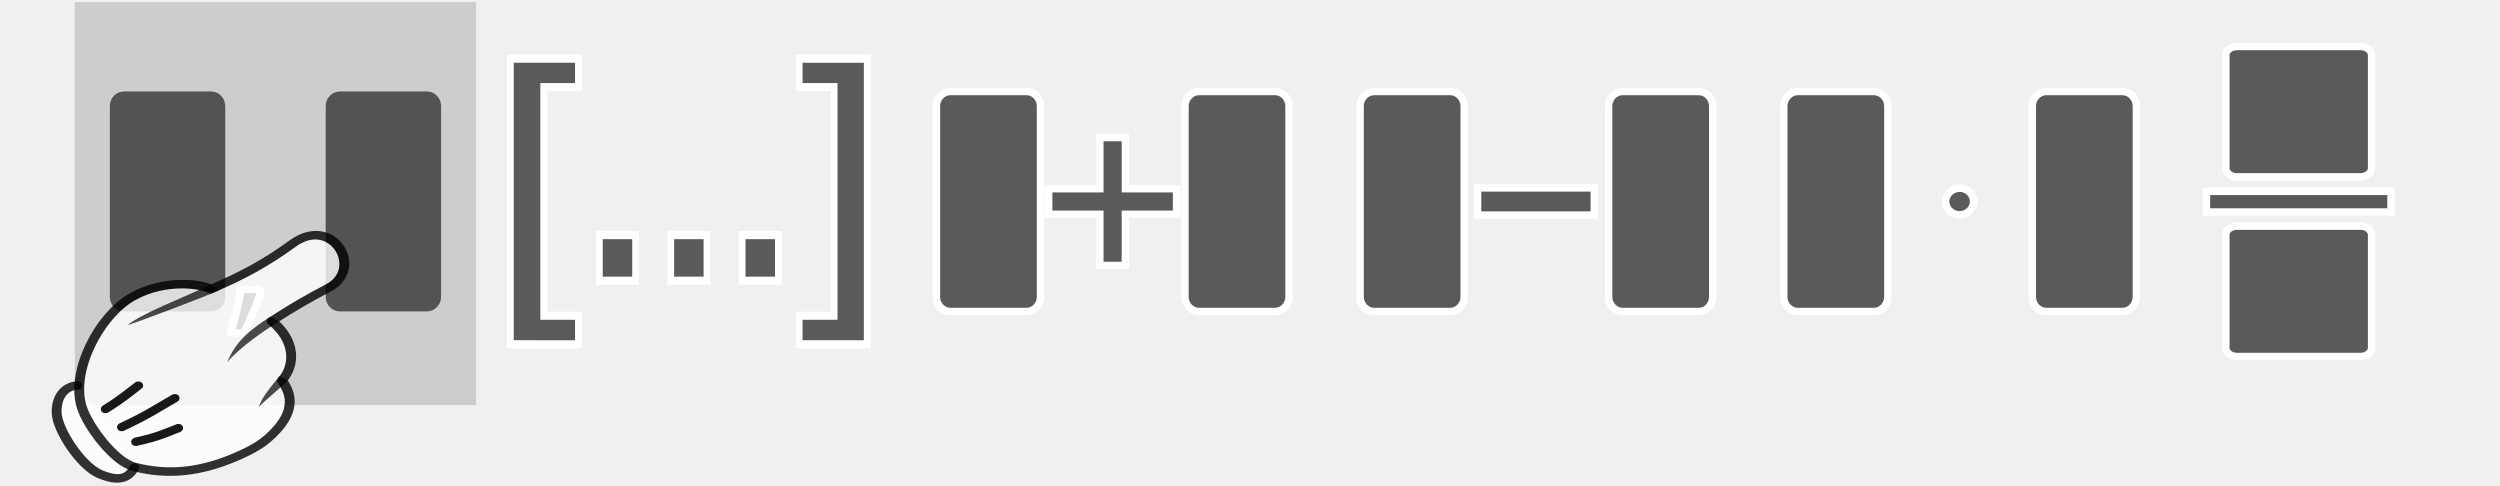
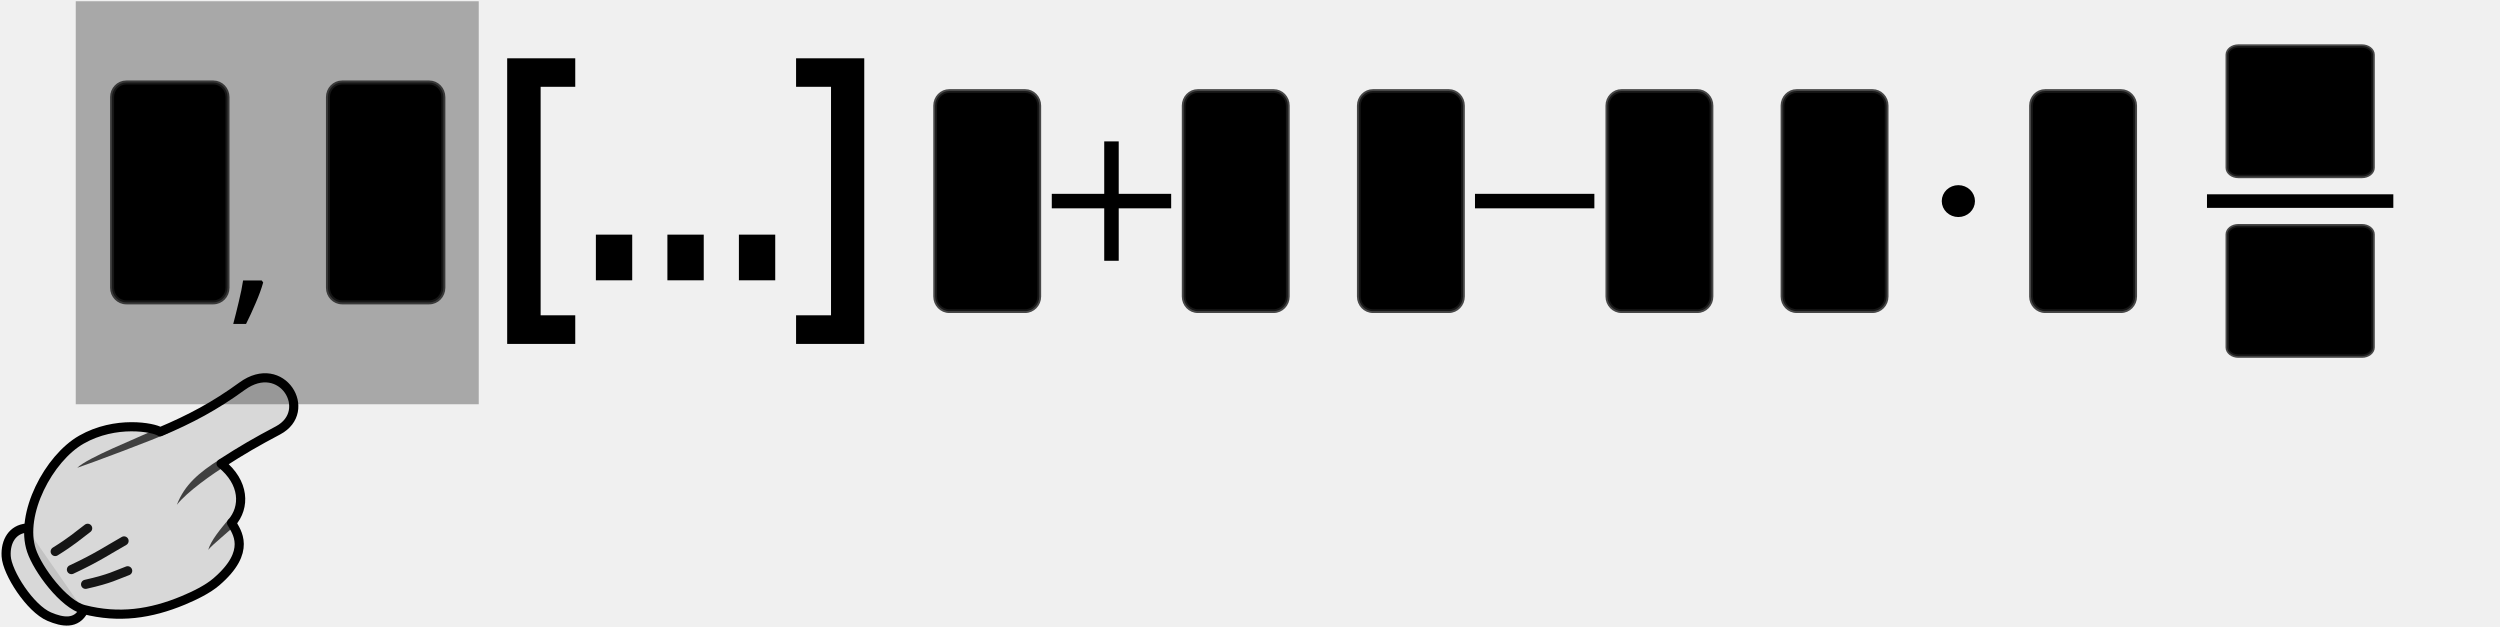
- <svg xmlns="http://www.w3.org/2000/svg" version="1.1" width="335" height="65" id="svg11300">
+ <svg xmlns="http://www.w3.org/2000/svg" version="1.1" width="335" height="84" id="svg11300">
  <defs id="defs3" />
-   <rect width="53.779" height="54" rx="0" ry="0" x="10.022" y="0.281" id="rect3644" style="fill:#cdcdcd;fill-opacity:1;stroke:none" />
-   <g transform="translate(-3.0722866e-5,-4.5947051e-4)" id="g874">
-     <g transform="translate(12.98164,2.992253)" id="g3487-3">
-       <g transform="translate(0,-1004.362)" id="layer1-6">
-         <text x="15.967" y="1102.295" transform="scale(1.05693,0.946136)" id="text8206-7" xml:space="preserve" style="font-style:normal;font-weight:normal;font-size:25.122px;line-height:125%;font-family:Sans;letter-spacing:0px;word-spacing:0px;fill:#353535;fill-opacity:0.8;stroke:#ffffff;stroke-opacity:1">
-           <tspan x="15.967" y="1102.295" id="tspan8208-5" style="fill:#353535;fill-opacity:0.8;stroke:#ffffff;stroke-opacity:1">,</tspan>
-         </text>
-         <rect width="15.467" height="29.467" rx="1.9" ry="1.962" x="1.734" y="1013.629" id="rect11518-5-1-3" style="color:#000000;fill:#353535;fill-opacity:0.8;fill-rule:evenodd;stroke:none;stroke-width:0.533;stroke-linejoin:bevel;stroke-miterlimit:10;stroke-opacity:1" />
-         <rect width="15.467" height="29.467" rx="1.9" ry="1.962" x="30.659" y="1013.629" id="rect11518-5-1-4-5" style="color:#000000;fill:#353535;fill-opacity:0.8;fill-rule:evenodd;stroke:none;stroke-width:0.533;stroke-linejoin:bevel;stroke-miterlimit:10;stroke-opacity:1" />
-       </g>
-     </g>
-     <g transform="translate(68.22756,2.473669)" id="g3629-6">
-       <g aria-label="[...]" transform="scale(0.9165163,1.091088)" style="font-style:normal;font-variant:normal;font-weight:bold;font-stretch:normal;font-size:37.632px;line-height:125%;font-family:Arial;-inkscape-font-specification:'Arial Bold';text-align:start;writing-mode:lr-tb;text-anchor:start;fill:#353535;fill-opacity:0.8;stroke:none" id="text3080-2">
-         <path d="M 0.172,40.018 V 4.94 H 10.132 V 8.432 H 5.06 v 28.077 h 5.072 v 3.51 z" style="stroke:#ffffff;stroke-opacity:1;stroke-width:1;stroke-miterlimit:6.745;stroke-dasharray:none" id="path955" />
-         <path d="m 13.182,32.209 v -5.604 h 5.31 v 5.604 z" style="stroke:#ffffff;stroke-opacity:1;stroke-width:1;stroke-miterlimit:6.745;stroke-dasharray:none" id="path957" />
-         <path d="m 23.619,32.209 v -5.604 h 5.31 v 5.604 z" style="stroke:#ffffff;stroke-opacity:1;stroke-width:1;stroke-miterlimit:6.745;stroke-dasharray:none" id="path959" />
-         <path d="m 34.056,32.209 v -5.604 h 5.31 v 5.604 z" style="stroke:#ffffff;stroke-opacity:1;stroke-width:1;stroke-miterlimit:6.745;stroke-dasharray:none" id="path961" />
-         <path d="m 42.398,40.018 v -3.51 h 5.108 V 8.432 H 42.398 V 4.94 h 9.959 v 35.078 z" style="stroke:#ffffff;stroke-opacity:1;stroke-width:1;stroke-miterlimit:6.745;stroke-dasharray:none" id="path963" />
-       </g>
-     </g>
-     <g transform="translate(238.5886,3.000676)" id="g3208-1">
-       <g transform="translate(0,-1004.362)" id="layer1-17-2">
-         <rect width="13.952" height="29.494" rx="1.9" ry="1.962" x="33.738" y="1013.615" id="rect11518-5-7-7" style="color:#000000;fill:#353535;fill-opacity:0.8;fill-rule:evenodd;stroke:#ffffff;stroke-width:1;stroke-linejoin:bevel;stroke-miterlimit:6.745;stroke-opacity:1;stroke-dasharray:none" />
-         <rect width="13.952" height="29.494" rx="1.9" ry="1.962" x="0.435" y="1013.615" id="rect11518-5-1-42-0" style="color:#000000;fill:#353535;fill-opacity:0.8;fill-rule:evenodd;stroke:#ffffff;stroke-width:1;stroke-linejoin:bevel;stroke-miterlimit:6.745;stroke-opacity:1;stroke-dasharray:none" />
-         <path d="m 25.714,25.054 a 1.875,1.786 0 1 1 -3.75,0 1.875,1.786 0 1 1 3.75,0 z" transform="translate(0.1607151,1003.309)" id="path4927-9" style="fill:#353535;fill-opacity:0.8;stroke:#ffffff;stroke-width:1;stroke-linecap:round;stroke-miterlimit:6.745;stroke-dasharray:none;stroke-dashoffset:0;stroke-opacity:1" />
-       </g>
-     </g>
-     <g id="g878">
-       <rect width="13.952" height="29.494" rx="1.9" ry="1.962" x="215.554" y="12.254" id="rect11518-5-6-3" style="color:#000000;fill:#353535;fill-opacity:0.8;fill-rule:evenodd;stroke:#ffffff;stroke-width:1;stroke-linejoin:bevel;stroke-miterlimit:6.745;stroke-opacity:1;stroke-dasharray:none" />
-       <rect width="13.952" height="29.494" rx="1.9" ry="1.962" x="182.251" y="12.254" id="rect11518-5-1-0-6" style="color:#000000;fill:#353535;fill-opacity:0.8;fill-rule:evenodd;stroke:#ffffff;stroke-width:1;stroke-linejoin:bevel;stroke-miterlimit:6.745;stroke-opacity:1;stroke-dasharray:none" />
-       <rect width="15.643" height="3.645" x="197.995" y="25.178" id="rect3312-7-0" style="fill:#353535;fill-opacity:0.8;fill-rule:nonzero;stroke:#ffffff;stroke-width:1;stroke-opacity:1;stroke-miterlimit:6.745;stroke-dasharray:none" />
-     </g>
-     <g id="g873">
-       <rect width="19.539" height="17.473" rx="1.485" ry="1.163" x="298.259" y="6.228" id="rect11518-5-1-8-6" style="color:#000000;fill:#353535;fill-opacity:0.8;fill-rule:evenodd;stroke:#ffffff;stroke-width:1;stroke-linejoin:bevel;stroke-miterlimit:6.745;stroke-opacity:1;stroke-dasharray:none" />
-       <rect width="19.539" height="17.473" rx="1.485" ry="1.163" x="298.259" y="30.3" id="rect11518-5-1-2-2" style="color:#000000;fill:#353535;fill-opacity:0.8;fill-rule:evenodd;stroke:#ffffff;stroke-width:1;stroke-linejoin:bevel;stroke-miterlimit:6.745;stroke-opacity:1;stroke-dasharray:none" />
-       <rect width="24.741" height="2.771" x="295.657" y="25.64" id="rect3076-6" style="fill:#353535;fill-opacity:0.8;fill-rule:nonzero;stroke:#ffffff;stroke-width:1;stroke-opacity:1;stroke-miterlimit:6.745;stroke-dasharray:none" />
-     </g>
-     <g id="g862">
-       <rect width="13.952" height="29.494" rx="1.9" ry="1.962" x="158.782" y="12.254" id="rect11518-5-3-1" style="color:#000000;fill:#353535;fill-opacity:0.8;fill-rule:evenodd;stroke:#ffffff;stroke-width:1;stroke-linejoin:bevel;stroke-miterlimit:6.745;stroke-opacity:1;stroke-dasharray:none" />
-       <rect width="13.952" height="29.494" rx="1.9" ry="1.962" x="125.478" y="12.254" id="rect11518-5-1-25-8" style="color:#000000;fill:#353535;fill-opacity:0.8;fill-rule:evenodd;stroke:#ffffff;stroke-width:1;stroke-linejoin:bevel;stroke-miterlimit:6.745;stroke-opacity:1;stroke-dasharray:none" />
-       <path d="m 150.805,25.286 v -6.857 h -3.429 v 6.857 h -6.857 v 3.429 h 6.857 v 6.857 h 3.429 v -6.857 h 6.857 v -3.429 z" id="path4-5" style="fill:#353535;fill-opacity:0.8;stroke:#ffffff;stroke-width:1;stroke-miterlimit:6.745;stroke-dasharray:none;stroke-opacity:1" />
+   <rect style="fill:#000000;fill-opacity:0.302;stroke:none;stroke-width:1.002" id="rect3644" y="0.169" x="10.151" ry="0" rx="0" height="54" width="54" />
+   <g id="g1650-3" transform="translate(-336.673,-35.97915)">
+     <path style="opacity:1;fill:#000000;fill-opacity:0.1;stroke:#000000;stroke-width:1.227;stroke-linecap:round;stroke-linejoin:round" id="path3894-6-5-0-6" d="m 347.881,117.772 c -0.974,1.879 -2.797,1.609 -4.611,0.836 -2.566,-1.093 -5.642,-5.872 -5.77,-8.095 -0.117,-2.04 0.881,-3.61 2.725,-3.772" />
+     <path style="opacity:1;fill:#060606;fill-opacity:0.1;stroke:#000000;stroke-width:1.227;stroke-linecap:round;stroke-linejoin:round;stroke-opacity:1" id="path3112-2-1-9-7" d="m 347.594,94.886 c -4.384,2.488 -8.337,9.987 -6.7,14.867 0.845,2.52 4.298,7.207 7.025,7.907 4.669,1.198 8.938,0.594 13.331,-1.24 1.557,-0.65 3.272,-1.496 4.407,-2.469 4.829,-4.14 2.685,-6.764 2.047,-7.905 1.856,-2.1 1.745,-5.407 -1.402,-7.939 2.878,-1.859 4.722,-2.916 7.626,-4.456 4.856,-2.575 0.528,-9.812 -4.816,-5.919 -3.639,2.651 -6.917,4.392 -10.968,6.104 -0.907,-0.593 -5.973,-1.548 -10.549,1.049 z" />
+     <path style="color:#000000;text-indent:0;text-transform:none;opacity:0.7;stroke-width:0.302" id="path3882-6-0-9-5" d="m 366.095,97.549 c -2.758,1.758 -4.692,3.385 -5.723,6.074 1.316,-1.684 4.689,-4.112 6.954,-5.483 z" />
+     <path style="color:#000000;text-indent:0;text-transform:none;opacity:0.7;stroke-width:0.302" id="path3884-6-5-0-3" d="m 368.469,106.08 -1.094,-0.597 c -1.153,1.384 -2.455,2.928 -2.799,4.183 0.506,-0.686 2.851,-2.51 3.893,-3.586 z" />
+     <path style="opacity:0.9;fill:none;stroke:#000000;stroke-width:1.227;stroke-linecap:round;stroke-linejoin:round" id="path3886-8-8-3-5" d="m 348.142,114.278 c 3.344,-0.752 4.084,-1.241 5.637,-1.813" />
+     <path style="opacity:0.9;fill:none;stroke:#000000;stroke-width:1.227;stroke-linecap:round;stroke-linejoin:round" id="path3888-4-1-5-6" d="m 346.246,112.302 c 3.401,-1.582 4.883,-2.612 7.05,-3.839" />
+     <path style="opacity:0.9;fill:none;stroke:#000000;stroke-width:1.227;stroke-linecap:round;stroke-linejoin:round" id="path3890-1-7-5-2" d="m 344.071,109.881 c 2.169,-1.342 3.06,-2.142 4.347,-3.11" />
+     <path style="color:#000000;text-indent:0;text-transform:none;opacity:0.7;stroke-width:0.302" id="path3892-0-5-3-9" d="m 358.199,93.21 c -3.57,1.685 -9.668,4.028 -11.177,5.454 1.291,-0.417 10.588,-3.88 12.365,-4.743 z" />
+   </g>
+   <g transform="translate(13.28547,-1002.577)" id="layer1">
+     <text x="15.967" y="1102.295" transform="scale(1.05693,0.946136)" id="text8206" xml:space="preserve" style="font-style:normal;font-weight:normal;font-size:25.122px;line-height:125%;font-family:Sans;letter-spacing:0px;word-spacing:0px;fill:#000000;fill-opacity:1;stroke:none">
+       <tspan x="15.967" y="1102.295" id="tspan8208">,</tspan>
+     </text>
+     <rect width="15.467" height="29.467" rx="1.9" ry="1.962" x="1.734" y="1013.629" id="rect11518-5-1" style="color:#000000;fill:#000000;fill-opacity:1;fill-rule:evenodd;stroke:#1d1d1d;stroke-width:0.533;stroke-linejoin:bevel;stroke-miterlimit:10;stroke-opacity:0.8" />
+     <rect width="15.467" height="29.467" rx="1.9" ry="1.962" x="30.659" y="1013.629" id="rect11518-5-1-4" style="color:#000000;fill:#000000;fill-opacity:1;fill-rule:evenodd;stroke:#1d1d1d;stroke-width:0.533;stroke-linejoin:bevel;stroke-miterlimit:10;stroke-opacity:0.8" />
+   </g>
+   <g transform="translate(-16.22977,-89.82828)" id="g878">
+     <rect style="color:#000000;fill:#000000;fill-opacity:1;fill-rule:evenodd;stroke:#1d1d1d;stroke-width:0.506;stroke-linejoin:bevel;stroke-miterlimit:10;stroke-opacity:0.8" id="rect11518-5" y="102.027" x="174.843" ry="1.962" rx="1.9" height="29.494" width="13.952" />
+     <rect style="color:#000000;fill:#000000;fill-opacity:1;fill-rule:evenodd;stroke:#1d1d1d;stroke-width:0.506;stroke-linejoin:bevel;stroke-miterlimit:10;stroke-opacity:0.8" id="rect11518-5-1-3" y="102.027" x="141.54" ry="1.962" rx="1.9" height="29.494" width="13.952" />
+     <rect style="fill:#000000;fill-opacity:1;fill-rule:nonzero;stroke:none" id="rect3312" y="115.803" x="157.169" height="1.942" width="15.998" />
+     <rect style="fill:#000000;fill-opacity:1;fill-rule:nonzero;stroke:none" id="rect3312-2" transform="rotate(90)" y="-166.138" x="108.775" height="1.942" width="15.998" />
+   </g>
+   <g transform="translate(-0.3440483,-78.79549)" id="g893">
+     <rect style="color:#000000;fill:#000000;fill-opacity:1;fill-rule:evenodd;stroke:#1d1d1d;stroke-width:0.506;stroke-linejoin:bevel;stroke-miterlimit:10;stroke-opacity:0.8" id="rect11518-5-6" y="90.994" x="215.73" ry="1.962" rx="1.9" height="29.494" width="13.952" />
+     <rect style="color:#000000;fill:#000000;fill-opacity:1;fill-rule:evenodd;stroke:#1d1d1d;stroke-width:0.506;stroke-linejoin:bevel;stroke-miterlimit:10;stroke-opacity:0.8" id="rect11518-5-1-7" y="90.994" x="182.426" ry="1.962" rx="1.9" height="29.494" width="13.952" />
+     <rect style="fill:#000000;fill-opacity:1;fill-rule:nonzero;stroke:none" id="rect3312-5" y="104.77" x="197.992" height="1.942" width="15.998" />
+   </g>
+   <g transform="translate(98.87573,-58.60314)" id="g911">
+     <g id="layer1-3" transform="translate(139.5445,-942.8135)">
+       <rect style="color:#000000;fill:#000000;fill-opacity:1;fill-rule:evenodd;stroke:#1d1d1d;stroke-width:0.506;stroke-linejoin:bevel;stroke-miterlimit:10;stroke-opacity:0.8" id="rect11518-5-5" y="1013.615" x="33.738" ry="1.962" rx="1.9" height="29.494" width="13.952" />
+       <rect style="color:#000000;fill:#000000;fill-opacity:1;fill-rule:evenodd;stroke:#1d1d1d;stroke-width:0.506;stroke-linejoin:bevel;stroke-miterlimit:10;stroke-opacity:0.8" id="rect11518-5-1-6" y="1013.615" x="0.435" ry="1.962" rx="1.9" height="29.494" width="13.952" />
+       <path style="fill:#000000;fill-opacity:1;stroke:#000000;stroke-width:0.7;stroke-linecap:round;stroke-miterlimit:2.667;stroke-dasharray:none;stroke-dashoffset:0;stroke-opacity:1" id="path4927" transform="translate(0.1607151,1003.309)" d="m 25.714,25.054 a 1.875,1.786 0 1 1 -3.75,0 1.875,1.786 0 1 1 3.75,0 z" />
    </g>
  </g>
-   <g transform="matrix(0.1819176,0.2233643,-0.2695849,0.1708351,289.0539,-139.3942)" id="g3915-6-3-7">
-     <path d="m 89.471,1065.9 c 3.727,6.126 -0.484,10.049 -6.16,12.947 -8.03,4.099 -27.898,2.102 -34.7,-2.014 -6.243,-3.777 -9.013,-9.35 -6.04,-14.184" id="path3894-6-5-0" style="opacity:0.8;fill:#ffffff;stroke:#000000;stroke-width:4.061;stroke-linecap:round;stroke-linejoin:round" />
-     <path d="m 21.354,1021 c -0.857,15.682 13.892,40.298 31.364,46.018 9.022,2.954 29.326,3.846 36.494,-1.431 12.273,-9.037 18.48,-20.686 21.285,-35.088 0.994,-5.105 1.707,-10.986 0.957,-15.702 -3.19,-20.064 -14.951,-20.048 -19.514,-20.76 -2.727,-8.725 -12.699,-15.044 -26.068,-12.391 -0.103,-10.746 0.226,-17.365 1.112,-27.536 1.483,-17.013 -27.986,-20.845 -26.491,-0.012 1.018,14.187 0.027,25.675 -2.499,39 -3.45,1.038 -15.746,11.529 -16.641,27.901 z" id="path3112-2-1-9" style="opacity:0.8;fill:#ffffff;fill-opacity:1;stroke:#000000;stroke-width:4.061;stroke-linecap:round;stroke-linejoin:round;stroke-opacity:1" />
-     <path d="m 63.838,981.04 c 0.031,10.253 1.215,18.225 7.226,26.105 -2.509,-6.575 -3.369,-19.666 -3.177,-27.939 z" id="path3882-6-0-9" style="text-indent:0;text-transform:none;block-progression:tb;opacity:0.7;color:#000000" />
-     <path d="m 93.471,992.23 -3.809,1.486 c 1.929,5.577 4.051,11.842 7.114,15.183 -1.08,-2.605 -2.077,-11.978 -3.305,-16.669 z" id="path3884-6-5-0" style="text-indent:0;text-transform:none;block-progression:tb;opacity:0.7;color:#000000" />
-     <path d="m 79.642,1058.3 c 4.037,-9.678 3.976,-12.465 5.195,-17.405" id="path3886-8-8-3" style="opacity:0.9;fill:none;stroke:#000000;stroke-width:4.061;stroke-linecap:round;stroke-linejoin:round" />
-     <path d="m 70.26,1059 c 1.692,-11.475 1.424,-17.152 1.855,-24.898" id="path3888-4-1-5" style="opacity:0.9;fill:none;stroke:#000000;stroke-width:4.061;stroke-linecap:round;stroke-linejoin:round" />
-     <path d="m 59.041,1059.5 c 0.097,-7.981 -0.599,-11.754 -1.049,-16.831" id="path3890-1-7-5" style="opacity:0.9;fill:none;stroke:#000000;stroke-width:4.061;stroke-linecap:round;stroke-linejoin:round" />
-     <path d="m 36.249,991.71 c -1.703,12.092 -6.197,31.682 -4.811,38.213 1.185,-3.99 8.356,-33.636 9.133,-39.703 z" id="path3892-0-5-3" style="text-indent:0;text-transform:none;block-progression:tb;opacity:0.7;color:#000000" />
+   <g transform="translate(46.67866,-123.9002)" id="g926">
+     <rect style="color:#000000;fill:#000000;fill-opacity:1;fill-rule:evenodd;stroke:#1d1d1d;stroke-width:0.461;stroke-linejoin:bevel;stroke-miterlimit:10;stroke-opacity:0.8" id="rect11518-5-1-29" y="130.073" x="251.773" ry="1.163" rx="1.485" height="17.473" width="19.539" />
+     <rect style="color:#000000;fill:#000000;fill-opacity:1;fill-rule:evenodd;stroke:#1d1d1d;stroke-width:0.461;stroke-linejoin:bevel;stroke-miterlimit:10;stroke-opacity:0.8" id="rect11518-5-1-2" y="154.146" x="251.773" ry="1.163" rx="1.485" height="17.473" width="19.539" />
+     <rect style="fill:#000000;fill-opacity:1;fill-rule:nonzero;stroke:none" id="rect3076" y="149.936" x="249.057" height="1.819" width="24.97" />
  </g>
+   <text x="72.042" y="34.426" transform="scale(0.9165163,1.091088)" id="text3080" xml:space="preserve" style="font-style:normal;font-variant:normal;font-weight:bold;font-stretch:normal;font-size:37.632px;line-height:125%;font-family:Arial;-inkscape-font-specification:'Arial Bold';text-align:start;writing-mode:lr-tb;text-anchor:start;fill:#000000;fill-opacity:1;stroke:none">
+     <tspan x="72.042" y="34.426" id="tspan3082">[...]</tspan>
+   </text>
</svg>
